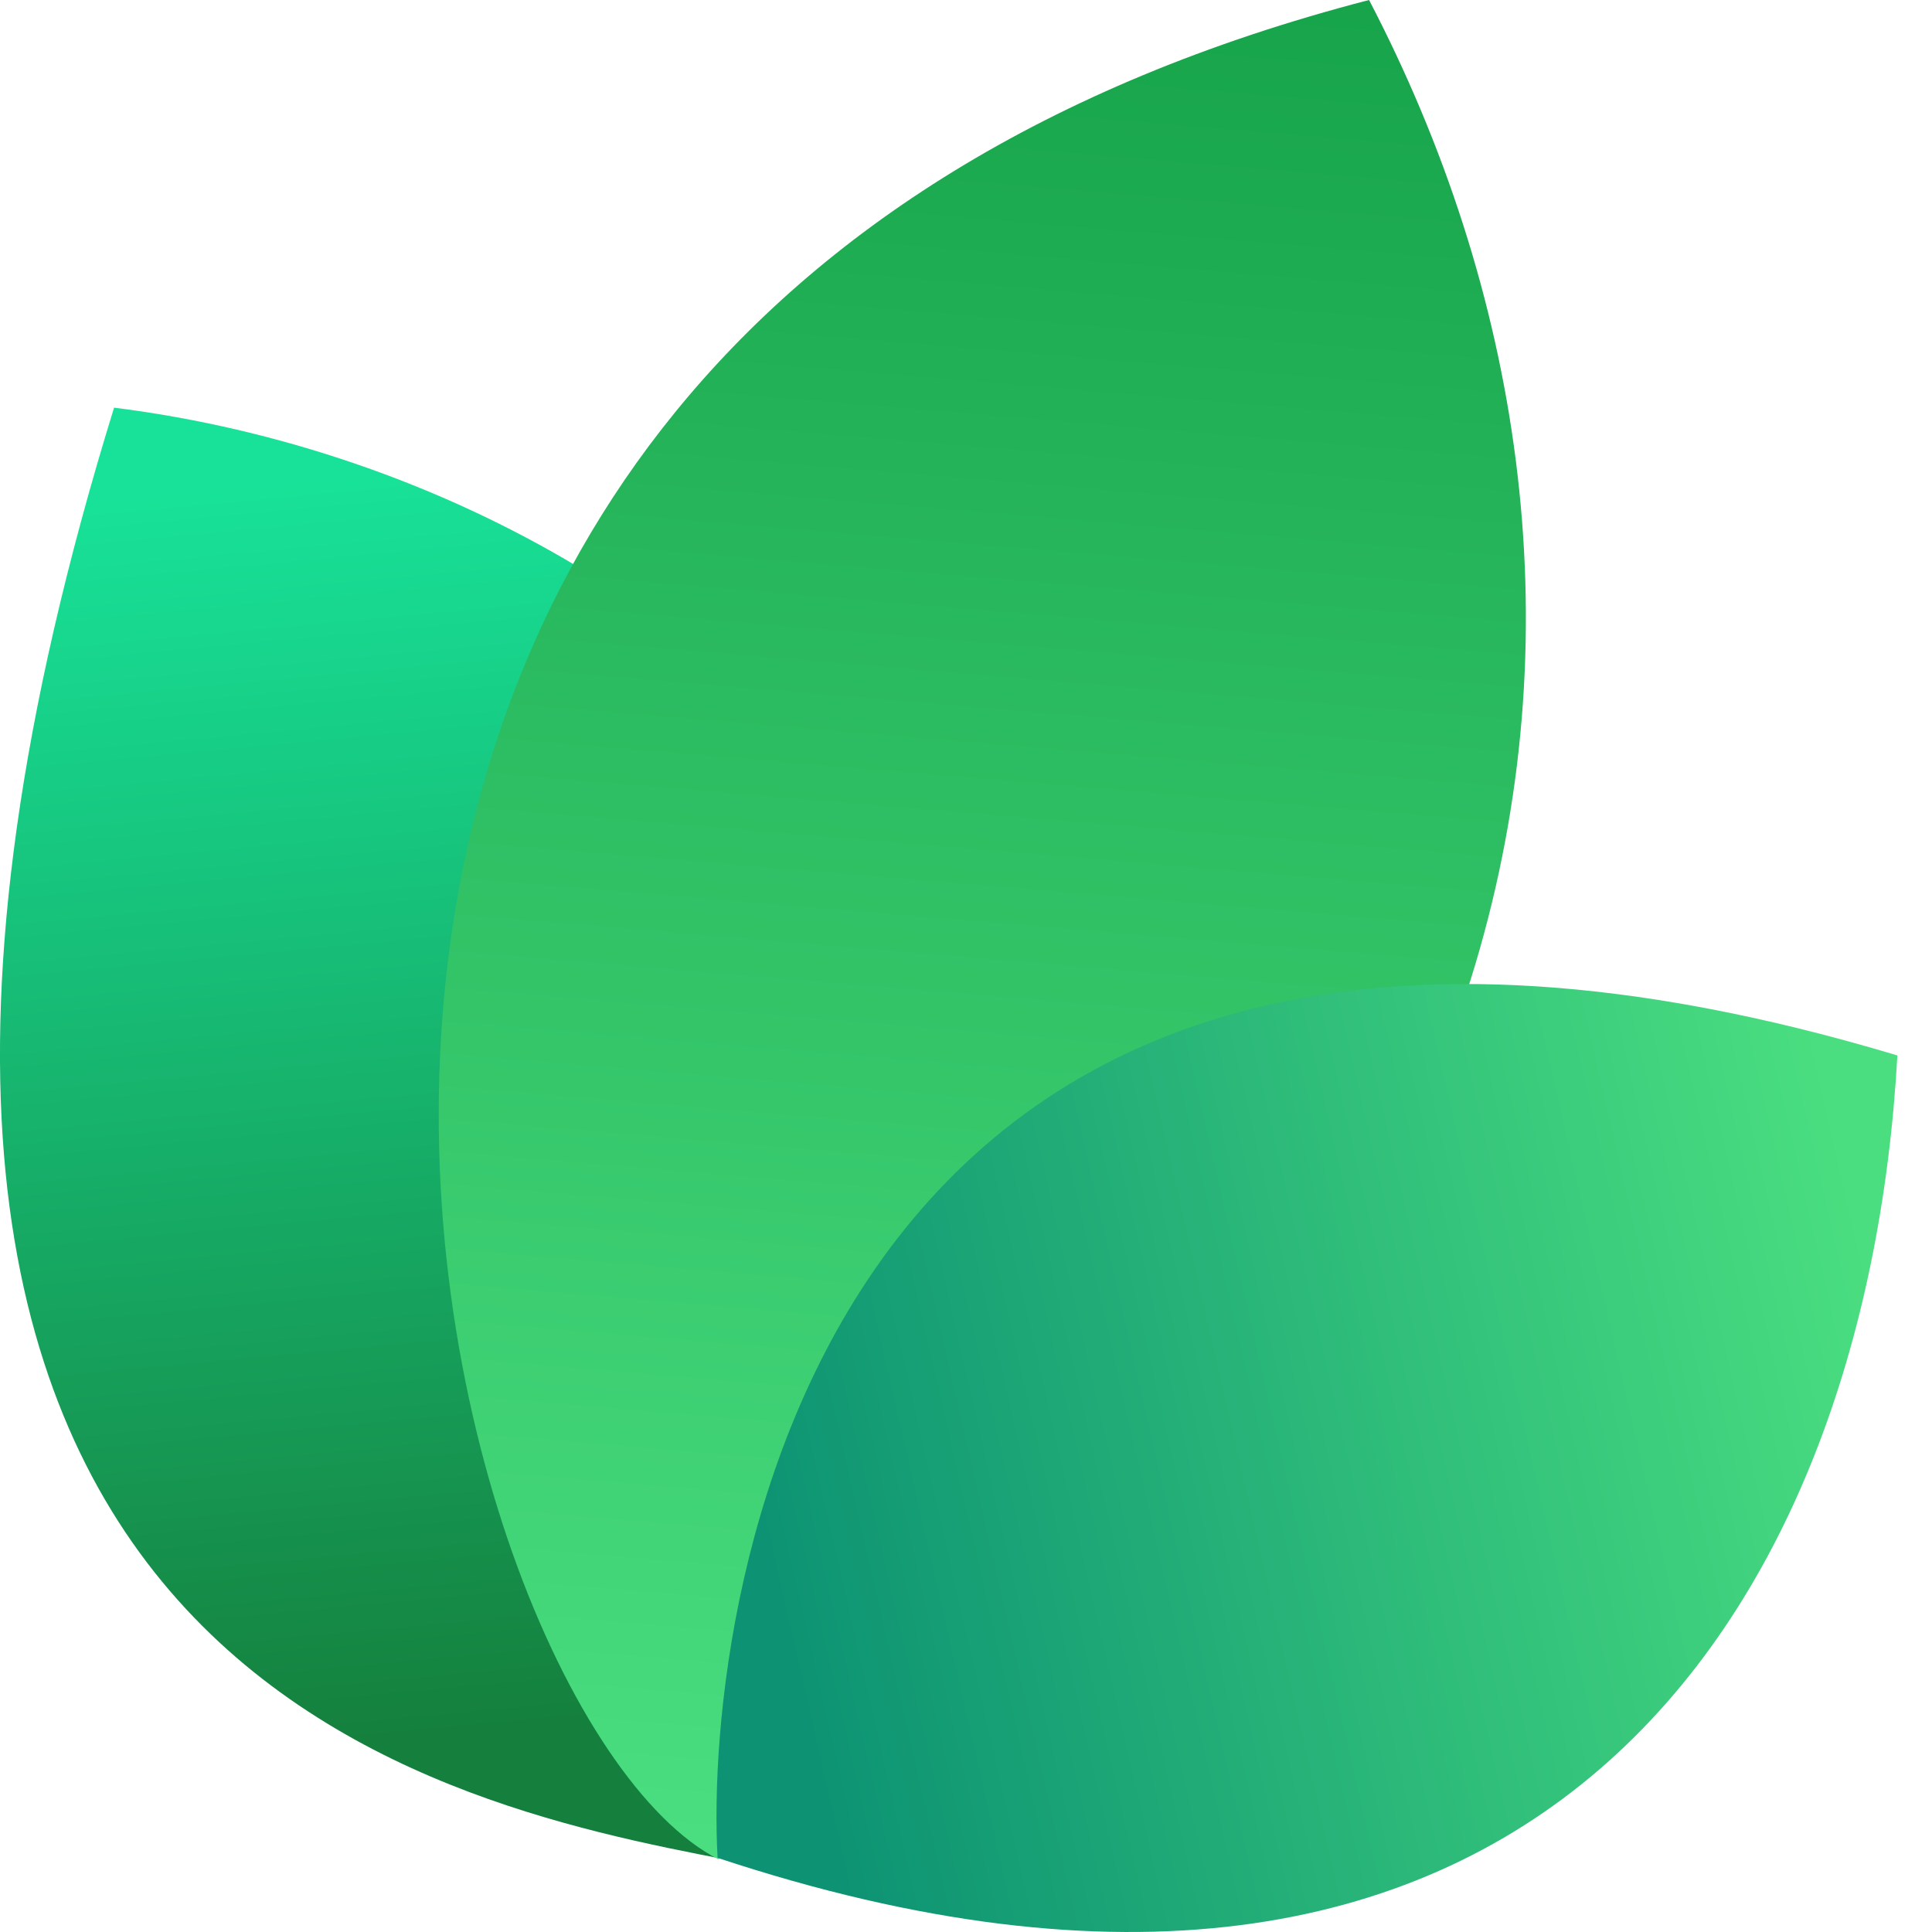
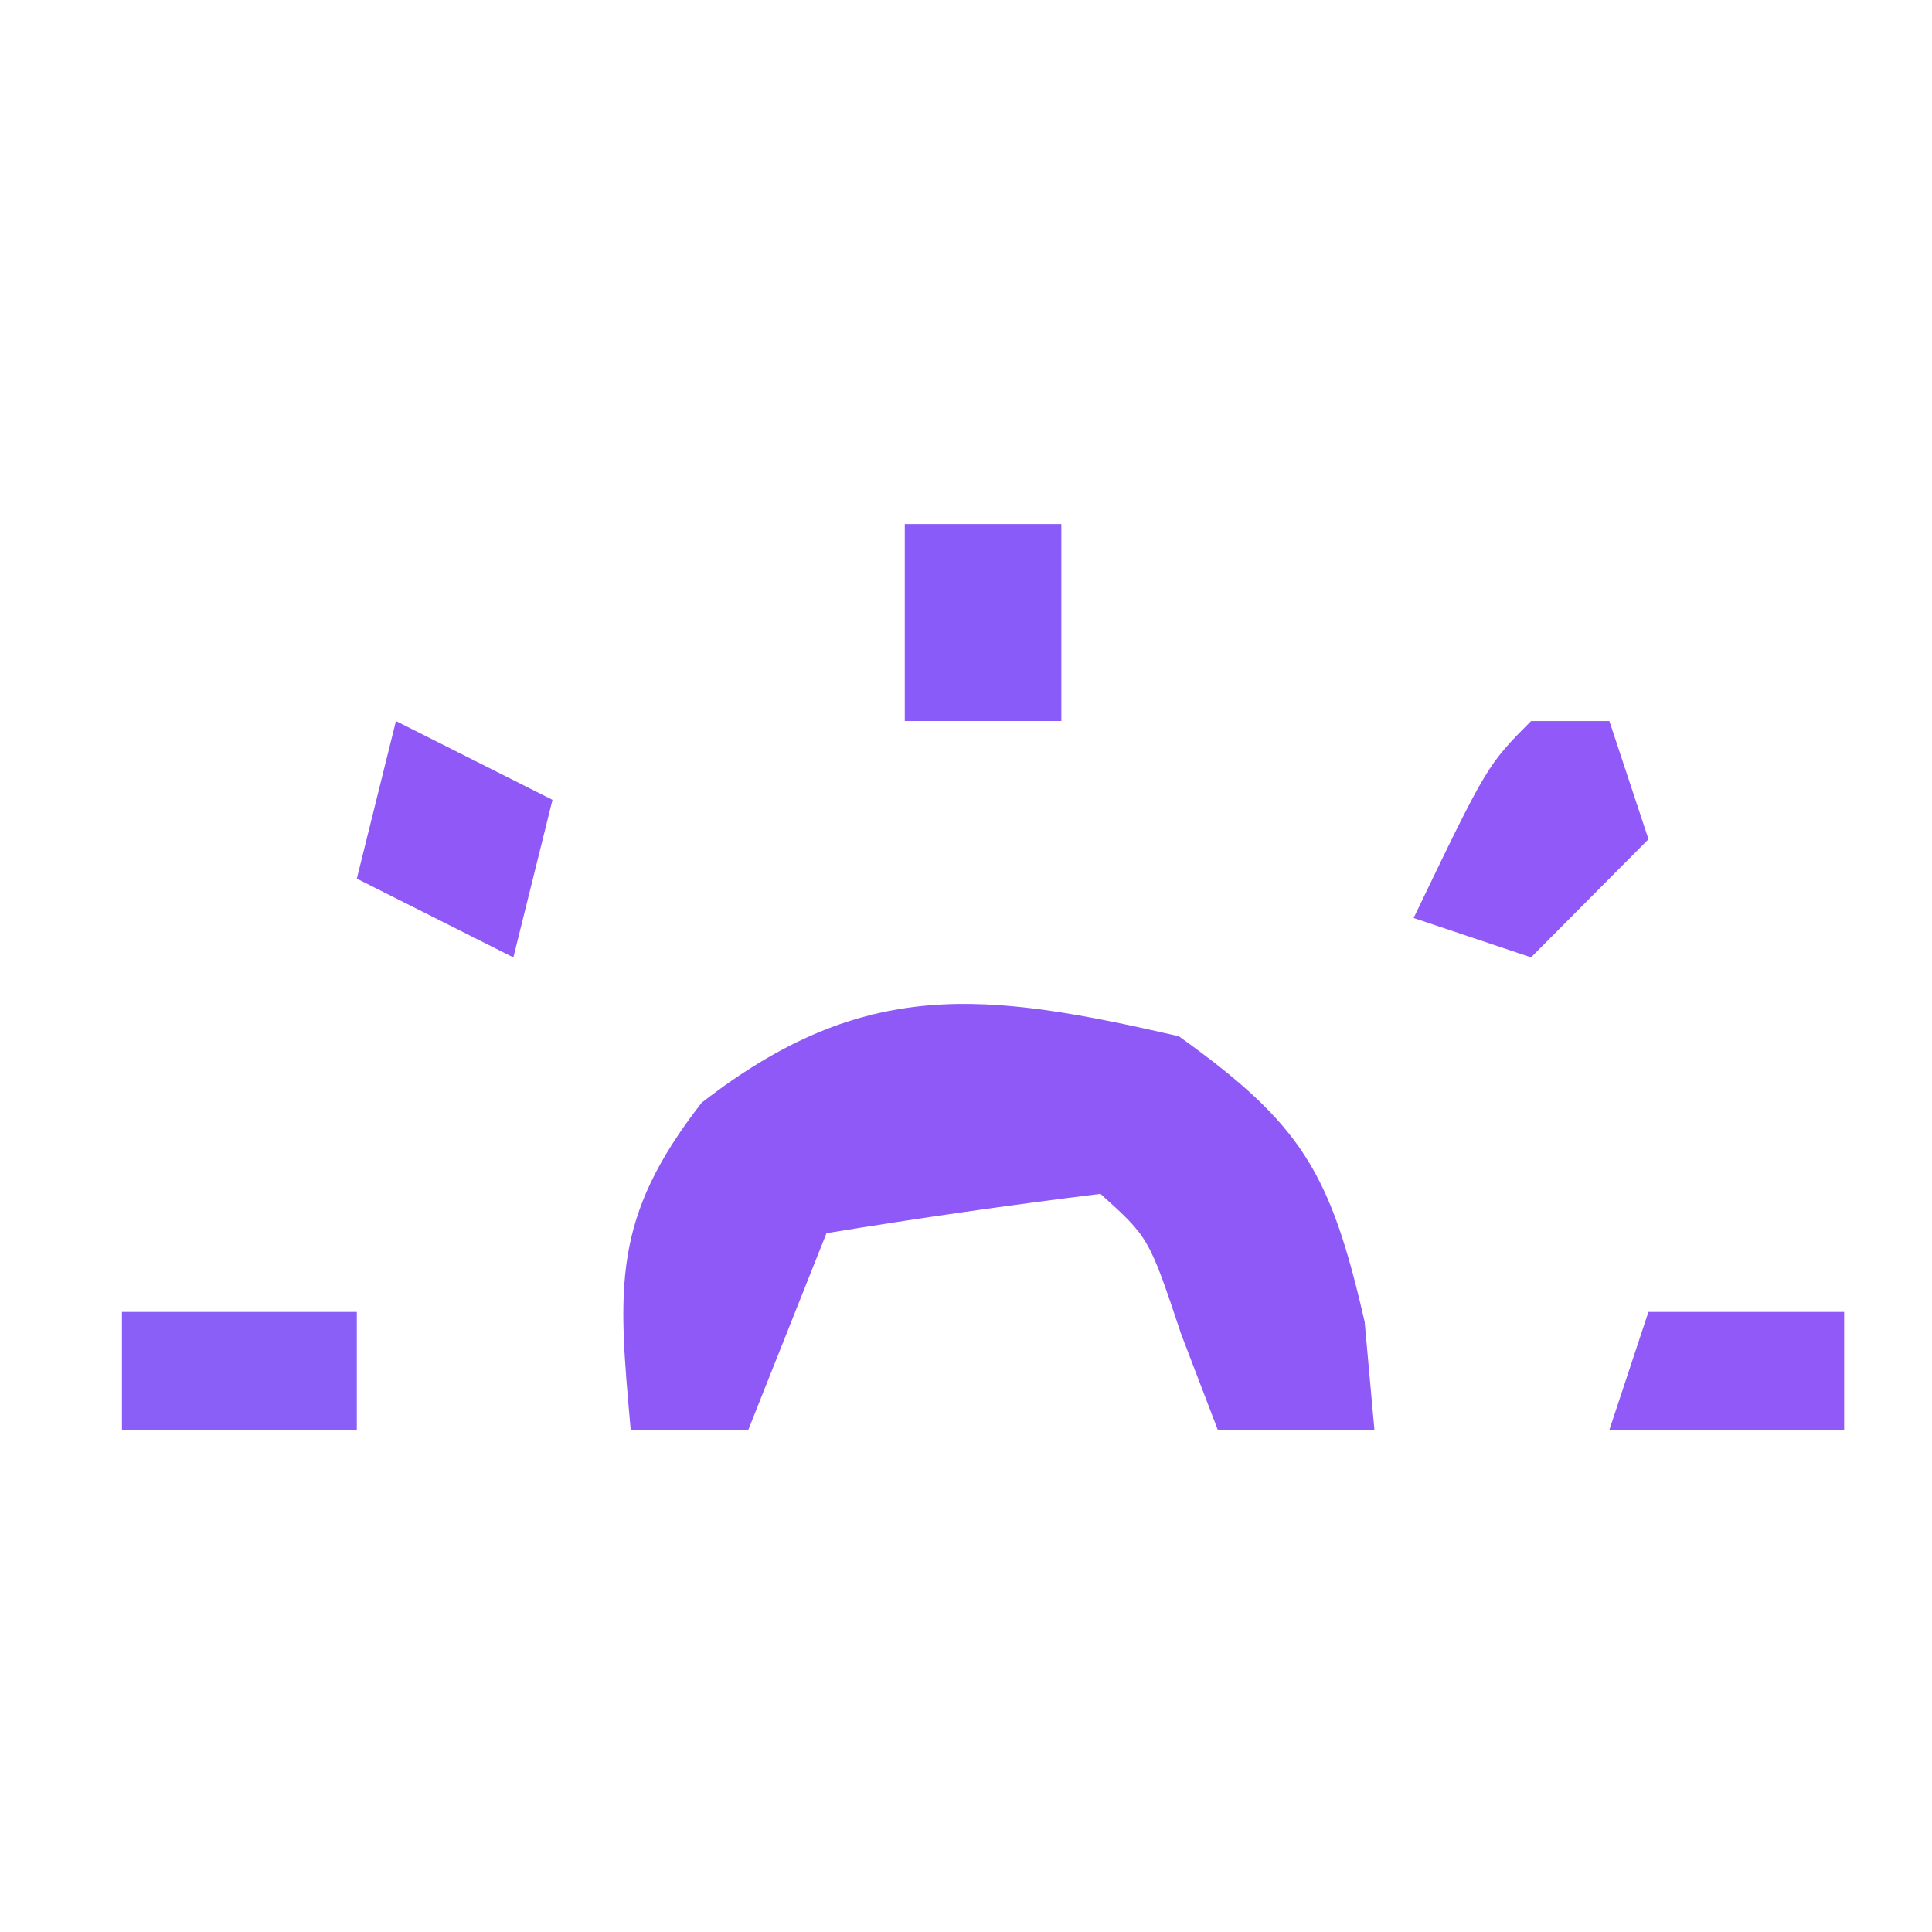
- <svg xmlns="http://www.w3.org/2000/svg" width="24" height="24" viewBox="0 0 24 24" fill="none">
-   <path d="M9.061 23.108C5.268 22.377 -3.391 20.627 1.417 5.064C9.634 6.099 16.973 14.064 9.061 23.108Z" fill="url(#paint0_linear_17557_2021)" />
-   <path d="M8.919 23.094C5.276 21.222 0.784 4.209 17.007 0C20.757 7.193 19.621 16.545 8.919 23.094Z" fill="url(#paint1_linear_17557_2021)" />
-   <path d="M8.914 23.079C8.735 19.882 10.159 9.085 23.57 13.111C23.181 20.123 18.984 26.418 8.914 23.079Z" fill="url(#paint2_linear_17557_2021)" />
-   <defs>
-     <linearGradient id="paint0_linear_17557_2021" x1="3.776" y1="5.916" x2="5.232" y2="21.559" gradientUnits="userSpaceOnUse">
-       <stop stop-color="#18E299" />
-       <stop offset="1" stop-color="#15803D" />
-     </linearGradient>
-     <linearGradient id="paint1_linear_17557_2021" x1="12.171" y1="-0.718" x2="10.19" y2="22.983" gradientUnits="userSpaceOnUse">
-       <stop stop-color="#16A34A" />
-       <stop offset="1" stop-color="#4ADE80" />
-     </linearGradient>
-     <linearGradient id="paint2_linear_17557_2021" x1="23.133" y1="15.353" x2="9.338" y2="18.52" gradientUnits="userSpaceOnUse">
-       <stop stop-color="#4ADE80" />
-       <stop offset="1" stop-color="#0D9373" />
-     </linearGradient>
+ <svg xmlns="http://www.w3.org/2000/svg" version="1.1" width="32" height="32" id="svg6" xml:space="preserve">
+   <defs id="defs6">
+     <g id="g1" />
  </defs>
+   <path d="m 19.524,17.163 c 2.042,1.461 2.513,2.26 3.079,4.731 0.08,0.888 0.08,0.888 0.162,1.794 -0.856,0 -1.711,0 -2.593,0 -0.201,-0.525 -0.401,-1.05 -0.608,-1.59 -0.535,-1.601 -0.535,-1.601 -1.337,-2.324 -1.517,0.187 -3.03,0.404 -4.538,0.652 -0.428,1.077 -0.856,2.153 -1.297,3.262 -0.642,0 -1.284,0 -1.945,0 -0.214,-2.374 -0.316,-3.509 1.175,-5.424 2.692,-2.09 4.688,-1.839 7.901,-1.101 z" fill="#8e59f7" id="path1" style="stroke-width:0.65" />
+   <path d="m 6.558,11.943 c 0.856,0.431 1.711,0.861 2.593,1.305 C 8.938,14.109 8.724,14.97 8.503,15.858 7.648,15.427 6.792,14.996 5.91,14.553 6.124,13.691 6.338,12.83 6.558,11.943 Z" fill="#8f58f7" id="path2" style="stroke-width:0.65" />
+   <path d="m 25.359,11.943 c 0.428,0 0.856,0 1.297,0 0.214,0.646 0.428,1.292 0.648,1.957 -0.642,0.646 -1.284,1.292 -1.945,1.957 -0.642,-0.215 -1.284,-0.431 -1.945,-0.652 1.216,-2.528 1.216,-2.528 1.945,-3.262 z" fill="#9159f7" id="path3" style="stroke-width:0.65" />
+   <path d="m 14.986,8.68 c 0.856,0 1.711,0 2.593,0 0,1.077 0,2.153 0,3.262 -0.856,0 -1.711,0 -2.593,0 0,-1.077 0,-2.153 0,-3.262 z" fill="#895bf8" id="path4" style="stroke-width:0.65" />
+   <path d="m 27.304,21.73 c 1.07,0 2.139,0 3.241,0 0,0.646 0,1.292 0,1.957 -1.284,0 -2.567,0 -3.89,0 0.214,-0.646 0.428,-1.292 0.648,-1.957 z" fill="#9159f8" id="path5" style="stroke-width:0.65" />
+   <path d="m 2.02,21.73 c 1.284,0 2.567,0 3.89,0 0,0.646 0,1.292 0,1.957 -1.284,0 -2.567,0 -3.89,0 0,-0.646 0,-1.292 0,-1.957 z" fill="#8a5ff7" id="path6" style="stroke-width:0.65" />
</svg>
